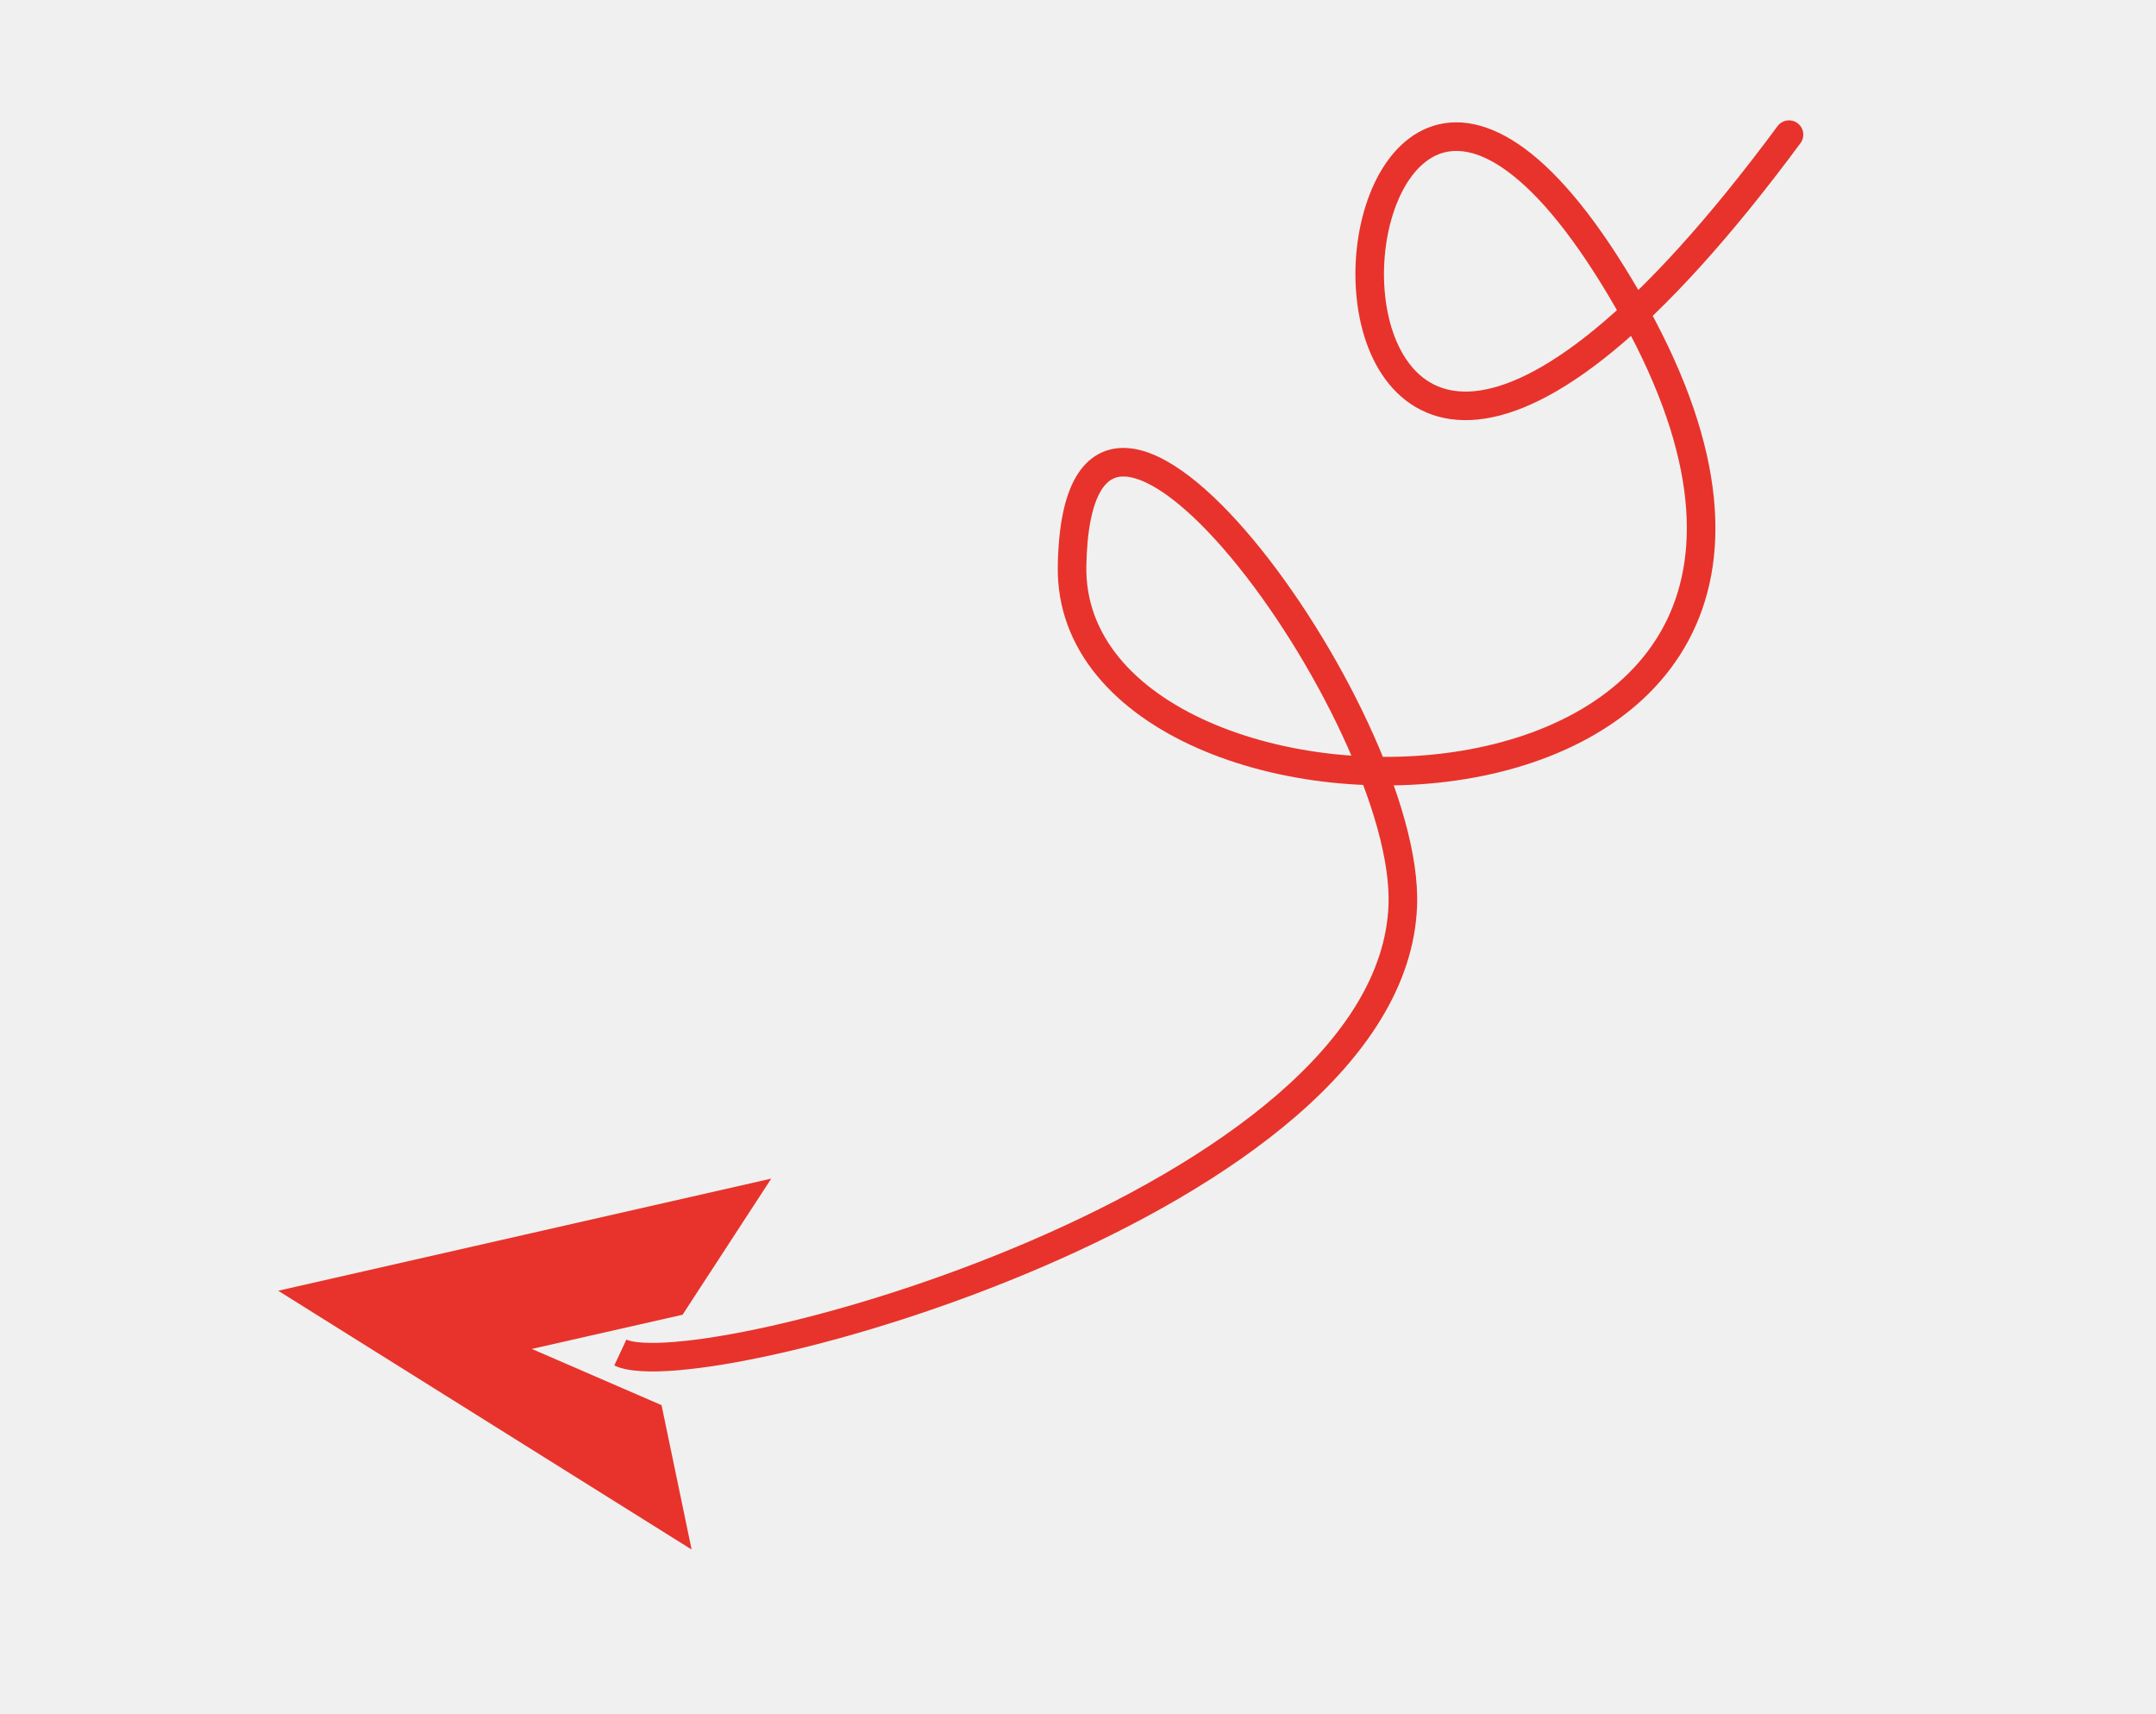
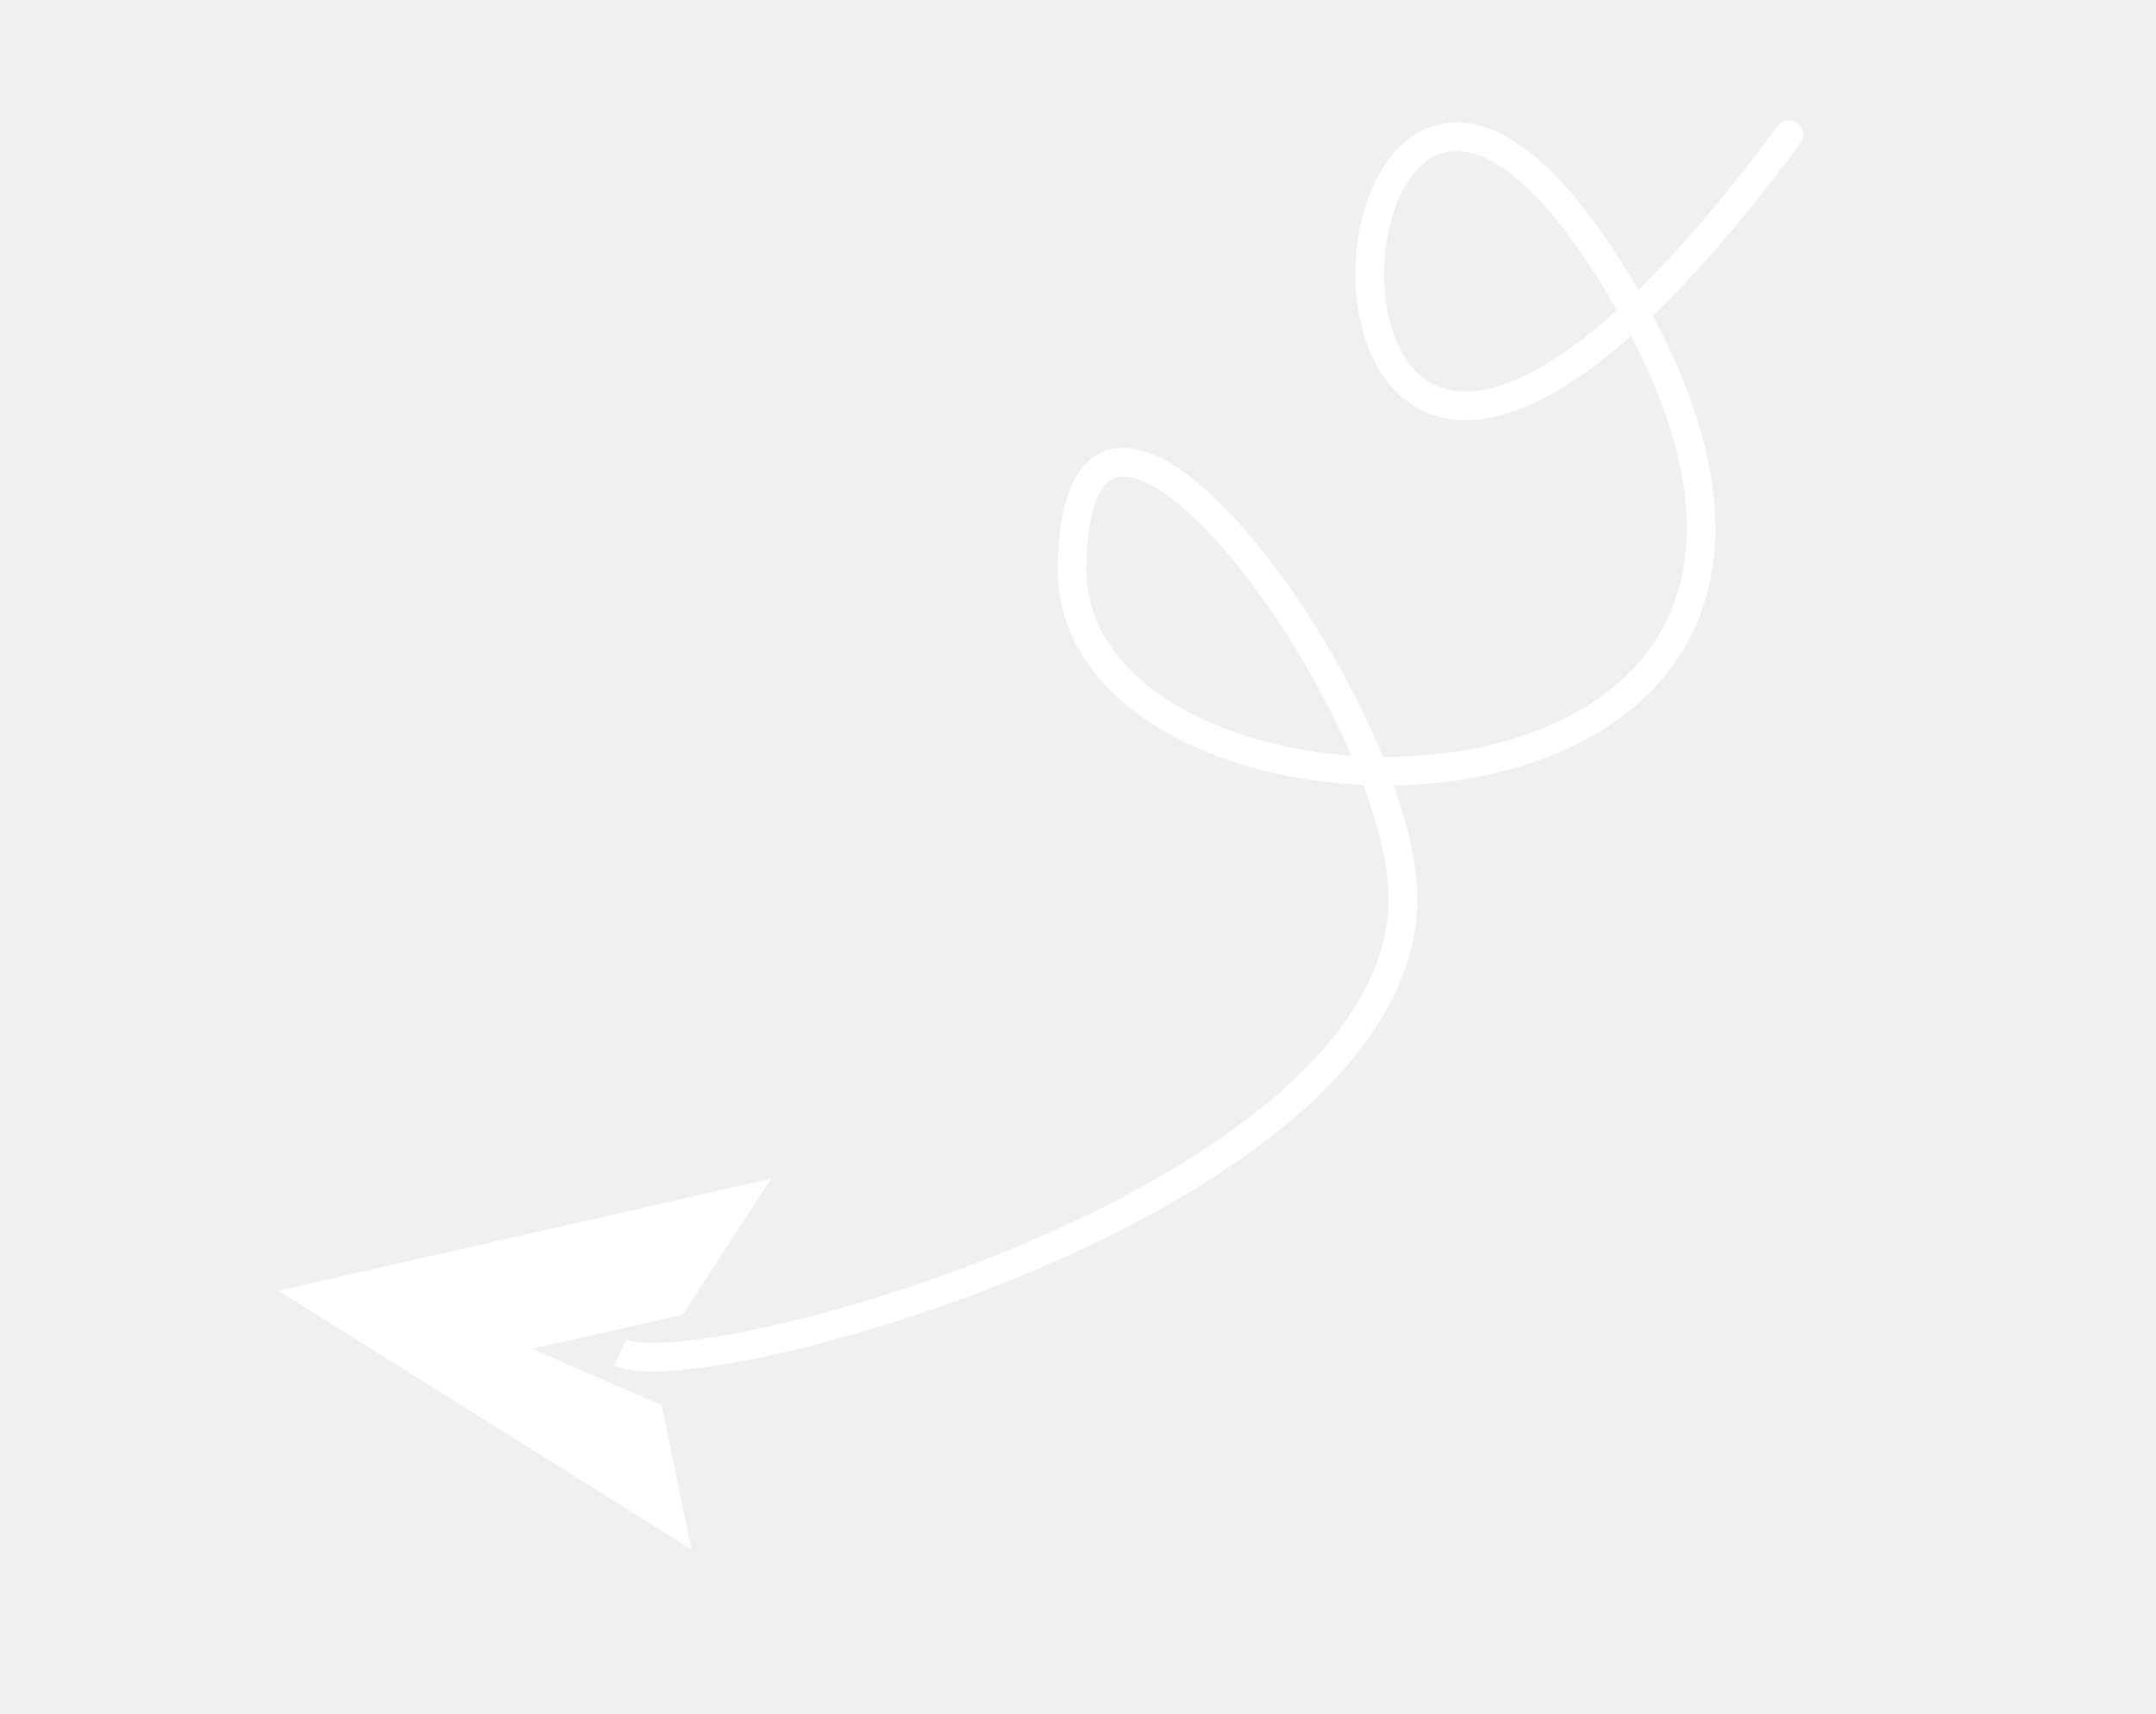
<svg xmlns="http://www.w3.org/2000/svg" width="151" height="120" viewBox="0 0 151 120" fill="none">
-   <path d="M126.102 10.023C126.43 9.579 126.337 8.953 125.893 8.625C125.449 8.296 124.823 8.389 124.494 8.833L126.102 10.023ZM98.247 63.434L99.246 63.473L98.247 63.434ZM124.494 8.833C119.524 15.545 115.292 20.094 111.746 23.014C108.188 25.944 105.399 27.172 103.307 27.385C101.283 27.591 99.84 26.858 98.825 25.615C97.773 24.327 97.144 22.436 96.975 20.347C96.807 18.267 97.104 16.094 97.797 14.32C98.497 12.526 99.538 11.285 100.752 10.803C101.905 10.345 103.5 10.462 105.61 12.02C107.738 13.592 110.273 16.557 113.133 21.52L114.866 20.521C111.944 15.451 109.244 12.218 106.798 10.411C104.332 8.591 102.01 8.151 100.014 8.944C98.079 9.713 96.738 11.532 95.934 13.593C95.121 15.675 94.791 18.154 94.982 20.508C95.171 22.853 95.887 25.179 97.276 26.88C98.701 28.625 100.794 29.651 103.51 29.374C106.16 29.104 109.316 27.607 113.018 24.558C116.733 21.498 121.075 16.812 126.102 10.023L124.494 8.833ZM113.133 21.52C118.831 31.405 119.114 38.561 116.726 43.451C114.324 48.368 109.056 51.342 102.893 52.476C96.742 53.608 89.902 52.861 84.661 50.548C79.405 48.227 75.999 44.466 76.084 39.65L74.084 39.615C73.979 45.578 78.235 49.897 83.854 52.377C89.488 54.865 96.738 55.642 103.255 54.443C109.759 53.246 115.737 50.032 118.523 44.329C121.321 38.599 120.734 30.701 114.866 20.521L113.133 21.52ZM76.084 39.65C76.13 37.013 76.53 35.36 77.075 34.417C77.339 33.962 77.62 33.7 77.888 33.553C78.153 33.408 78.467 33.34 78.859 33.371C79.686 33.435 80.788 33.937 82.109 34.952C83.407 35.948 84.814 37.36 86.237 39.067C89.082 42.481 91.914 46.984 93.998 51.456C96.096 55.959 97.37 60.29 97.247 63.394L99.246 63.473C99.388 59.881 97.946 55.194 95.81 50.611C93.66 45.996 90.738 41.344 87.774 37.787C86.292 36.009 84.78 34.481 83.327 33.365C81.898 32.269 80.419 31.486 79.015 31.377C78.291 31.32 77.579 31.442 76.927 31.799C76.278 32.155 75.753 32.709 75.344 33.416C74.544 34.799 74.132 36.862 74.084 39.615L76.084 39.65ZM97.247 63.394C97.059 68.154 94.117 72.615 89.467 76.637C84.831 80.647 78.628 84.106 72.227 86.865C65.833 89.622 59.292 91.657 54.018 92.842C51.379 93.434 49.077 93.809 47.279 93.957C46.38 94.032 45.626 94.048 45.029 94.011C44.412 93.973 44.046 93.883 43.869 93.8L43.023 95.612C43.54 95.854 44.204 95.964 44.906 96.007C45.63 96.052 46.486 96.03 47.444 95.951C49.362 95.792 51.76 95.398 54.456 94.793C59.849 93.582 66.509 91.508 73.019 88.702C79.522 85.899 85.927 82.344 90.775 78.15C95.609 73.968 99.026 69.034 99.246 63.473L97.247 63.394Z" fill="#E7332B" />
-   <path fill-rule="evenodd" clip-rule="evenodd" d="M19.484 90.378L48.439 108.499L46.332 98.388L37.246 94.452L47.805 92.058L54.017 82.526L19.484 90.378Z" fill="#E7332B" />
+   <path d="M126.102 10.023C126.43 9.579 126.337 8.953 125.893 8.625C125.449 8.296 124.823 8.389 124.494 8.833L126.102 10.023ZM98.247 63.434L99.246 63.473L98.247 63.434ZM124.494 8.833C119.524 15.545 115.292 20.094 111.746 23.014C108.188 25.944 105.399 27.172 103.307 27.385C101.283 27.591 99.84 26.858 98.825 25.615C97.773 24.327 97.144 22.436 96.975 20.347C96.807 18.267 97.104 16.094 97.797 14.32C98.497 12.526 99.538 11.285 100.752 10.803C101.905 10.345 103.5 10.462 105.61 12.02C107.738 13.592 110.273 16.557 113.133 21.52L114.866 20.521C111.944 15.451 109.244 12.218 106.798 10.411C104.332 8.591 102.01 8.151 100.014 8.944C98.079 9.713 96.738 11.532 95.934 13.593C95.121 15.675 94.791 18.154 94.982 20.508C95.171 22.853 95.887 25.179 97.276 26.88C98.701 28.625 100.794 29.651 103.51 29.374C106.16 29.104 109.316 27.607 113.018 24.558C116.733 21.498 121.075 16.812 126.102 10.023L124.494 8.833ZM113.133 21.52C118.831 31.405 119.114 38.561 116.726 43.451C114.324 48.368 109.056 51.342 102.893 52.476C96.742 53.608 89.902 52.861 84.661 50.548C79.405 48.227 75.999 44.466 76.084 39.65L74.084 39.615C73.979 45.578 78.235 49.897 83.854 52.377C89.488 54.865 96.738 55.642 103.255 54.443C109.759 53.246 115.737 50.032 118.523 44.329C121.321 38.599 120.734 30.701 114.866 20.521L113.133 21.52ZM76.084 39.65C76.13 37.013 76.53 35.36 77.075 34.417C77.339 33.962 77.62 33.7 77.888 33.553C78.153 33.408 78.467 33.34 78.859 33.371C79.686 33.435 80.788 33.937 82.109 34.952C83.407 35.948 84.814 37.36 86.237 39.067C89.082 42.481 91.914 46.984 93.998 51.456C96.096 55.959 97.37 60.29 97.247 63.394L99.246 63.473C99.388 59.881 97.946 55.194 95.81 50.611C93.66 45.996 90.738 41.344 87.774 37.787C86.292 36.009 84.78 34.481 83.327 33.365C81.898 32.269 80.419 31.486 79.015 31.377C78.291 31.32 77.579 31.442 76.927 31.799C76.278 32.155 75.753 32.709 75.344 33.416C74.544 34.799 74.132 36.862 74.084 39.615L76.084 39.65ZM97.247 63.394C97.059 68.154 94.117 72.615 89.467 76.637C84.831 80.647 78.628 84.106 72.227 86.865C65.833 89.622 59.292 91.657 54.018 92.842C51.379 93.434 49.077 93.809 47.279 93.957C46.38 94.032 45.626 94.048 45.029 94.011C44.412 93.973 44.046 93.883 43.869 93.8L43.023 95.612C43.54 95.854 44.204 95.964 44.906 96.007C45.63 96.052 46.486 96.03 47.444 95.951C49.362 95.792 51.76 95.398 54.456 94.793C59.849 93.582 66.509 91.508 73.019 88.702C79.522 85.899 85.927 82.344 90.775 78.15C95.609 73.968 99.026 69.034 99.246 63.473L97.247 63.394Z" fill="#FFFFFF" />
+   <path fill-rule="evenodd" clip-rule="evenodd" d="M19.484 90.378L48.439 108.499L46.332 98.388L37.246 94.452L47.805 92.058L54.017 82.526L19.484 90.378Z" fill="#FFFFFF" />
</svg>
